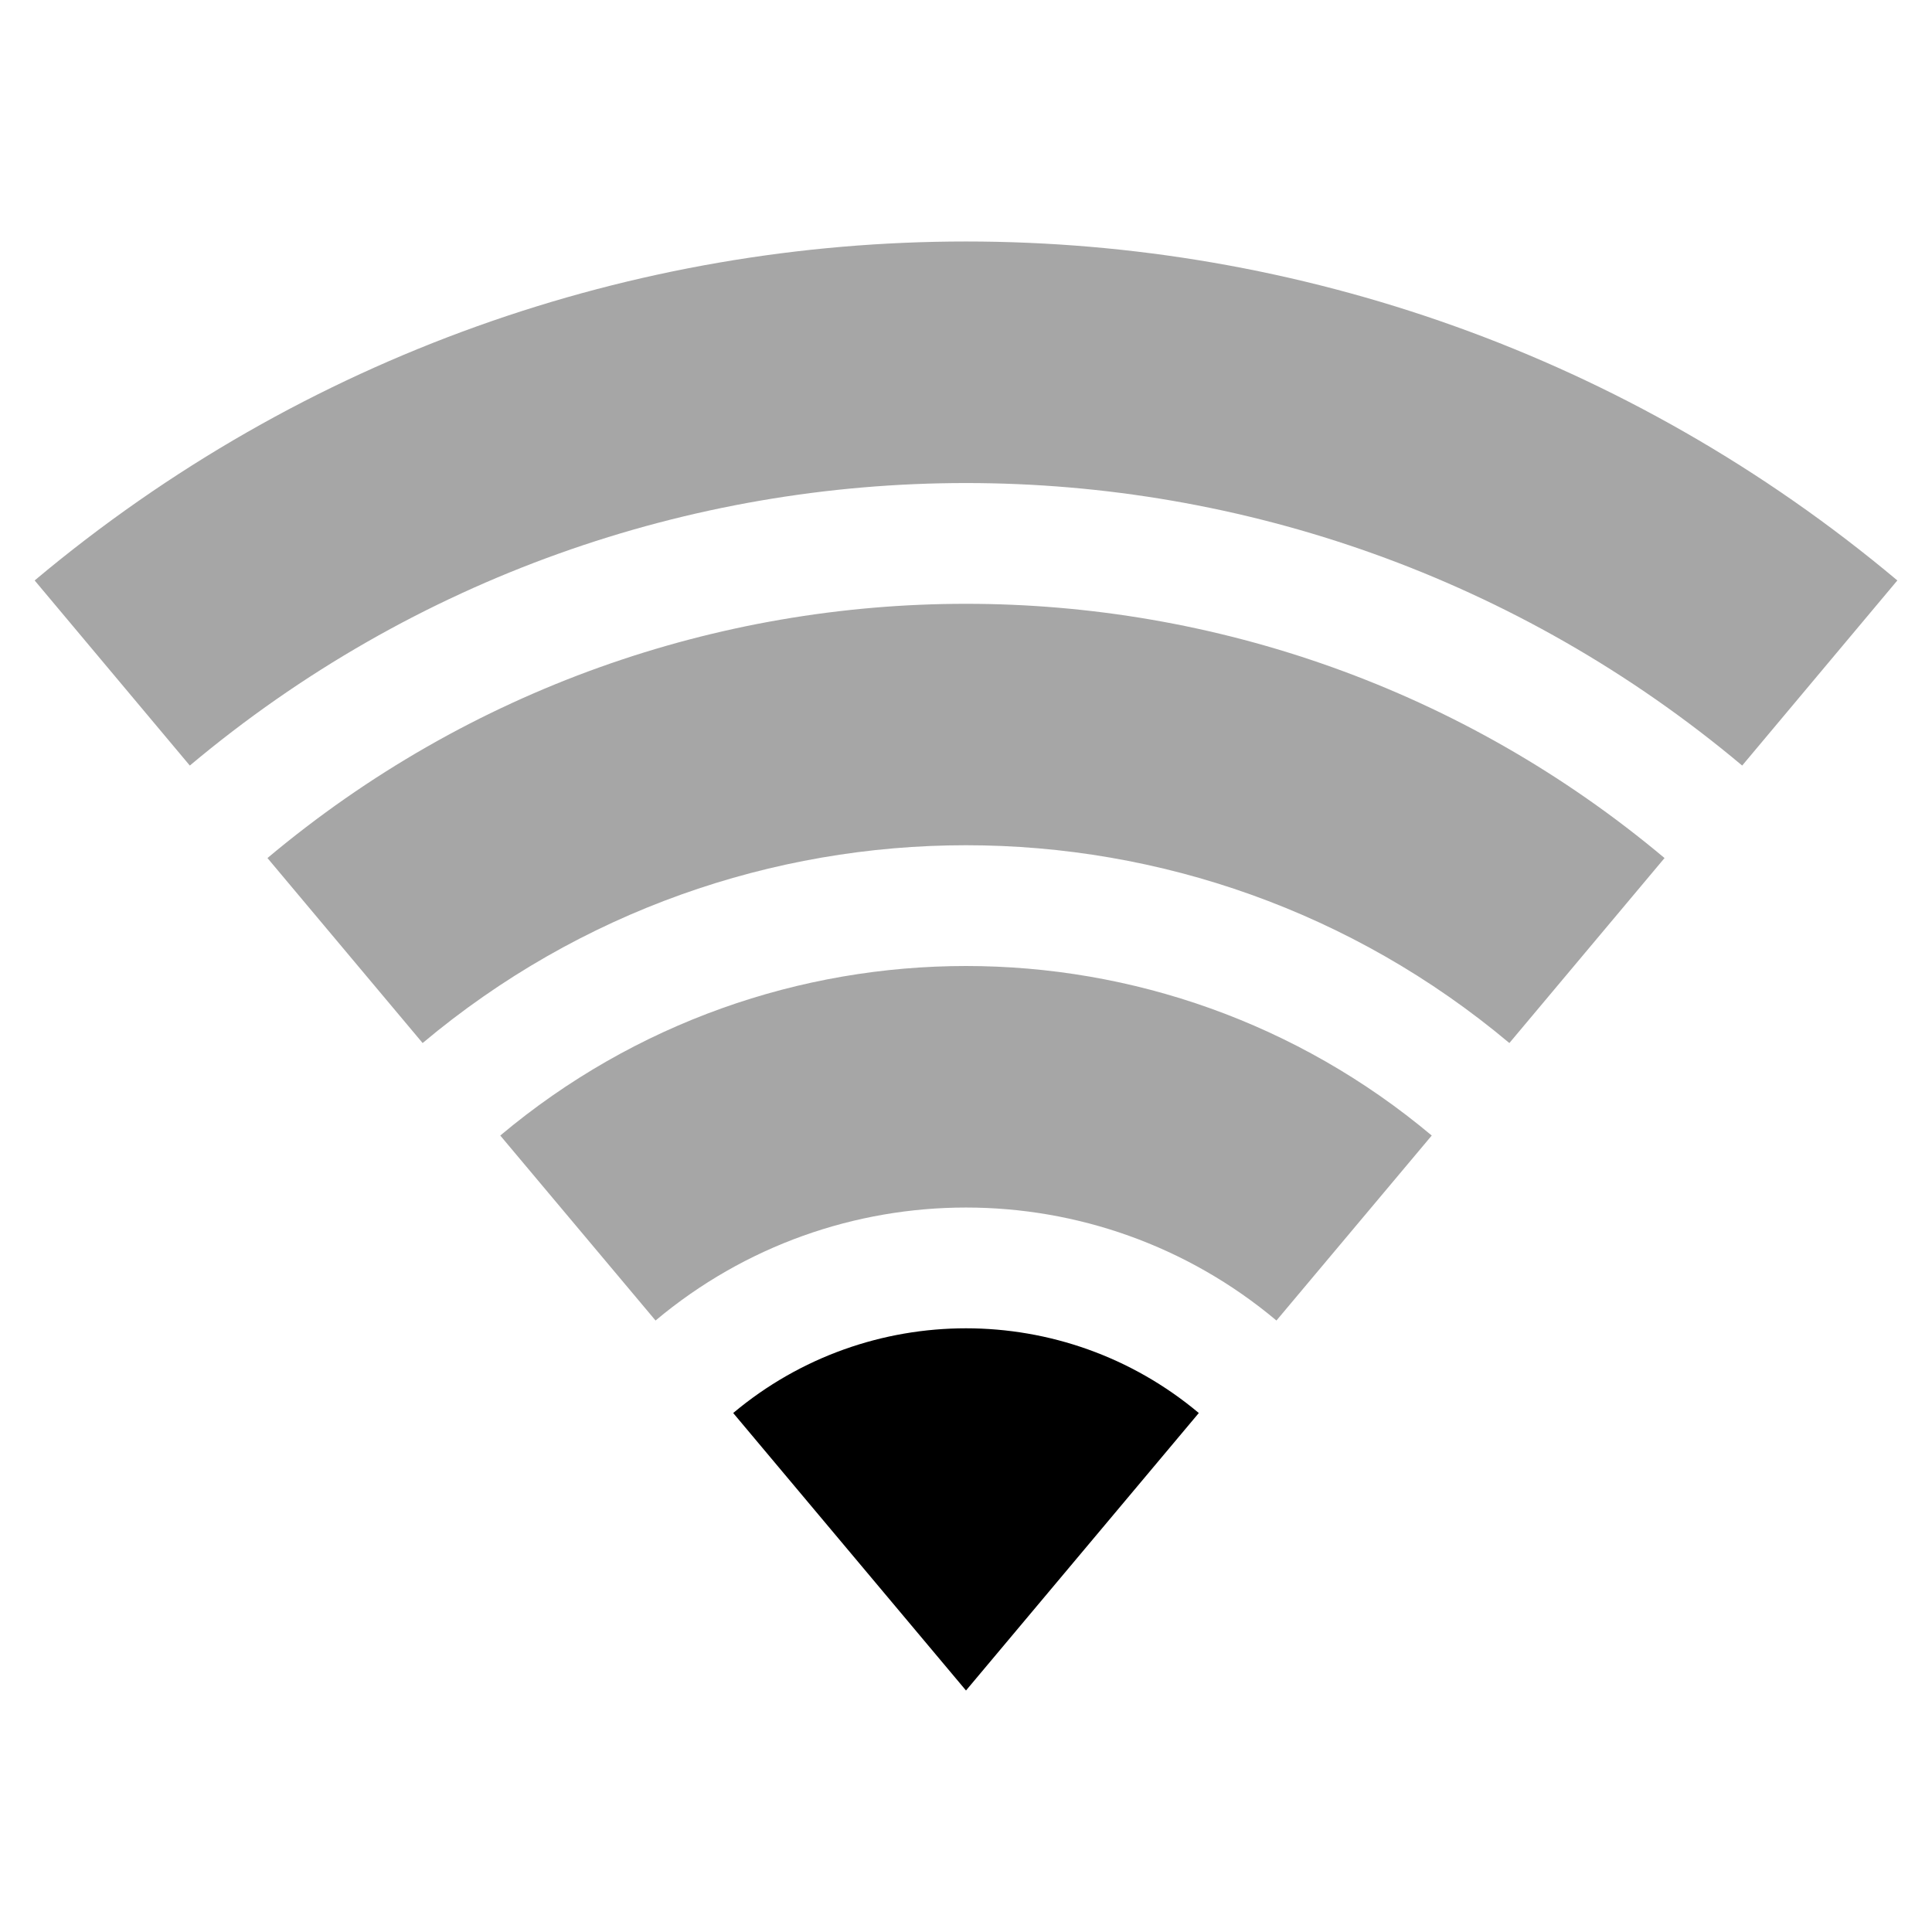
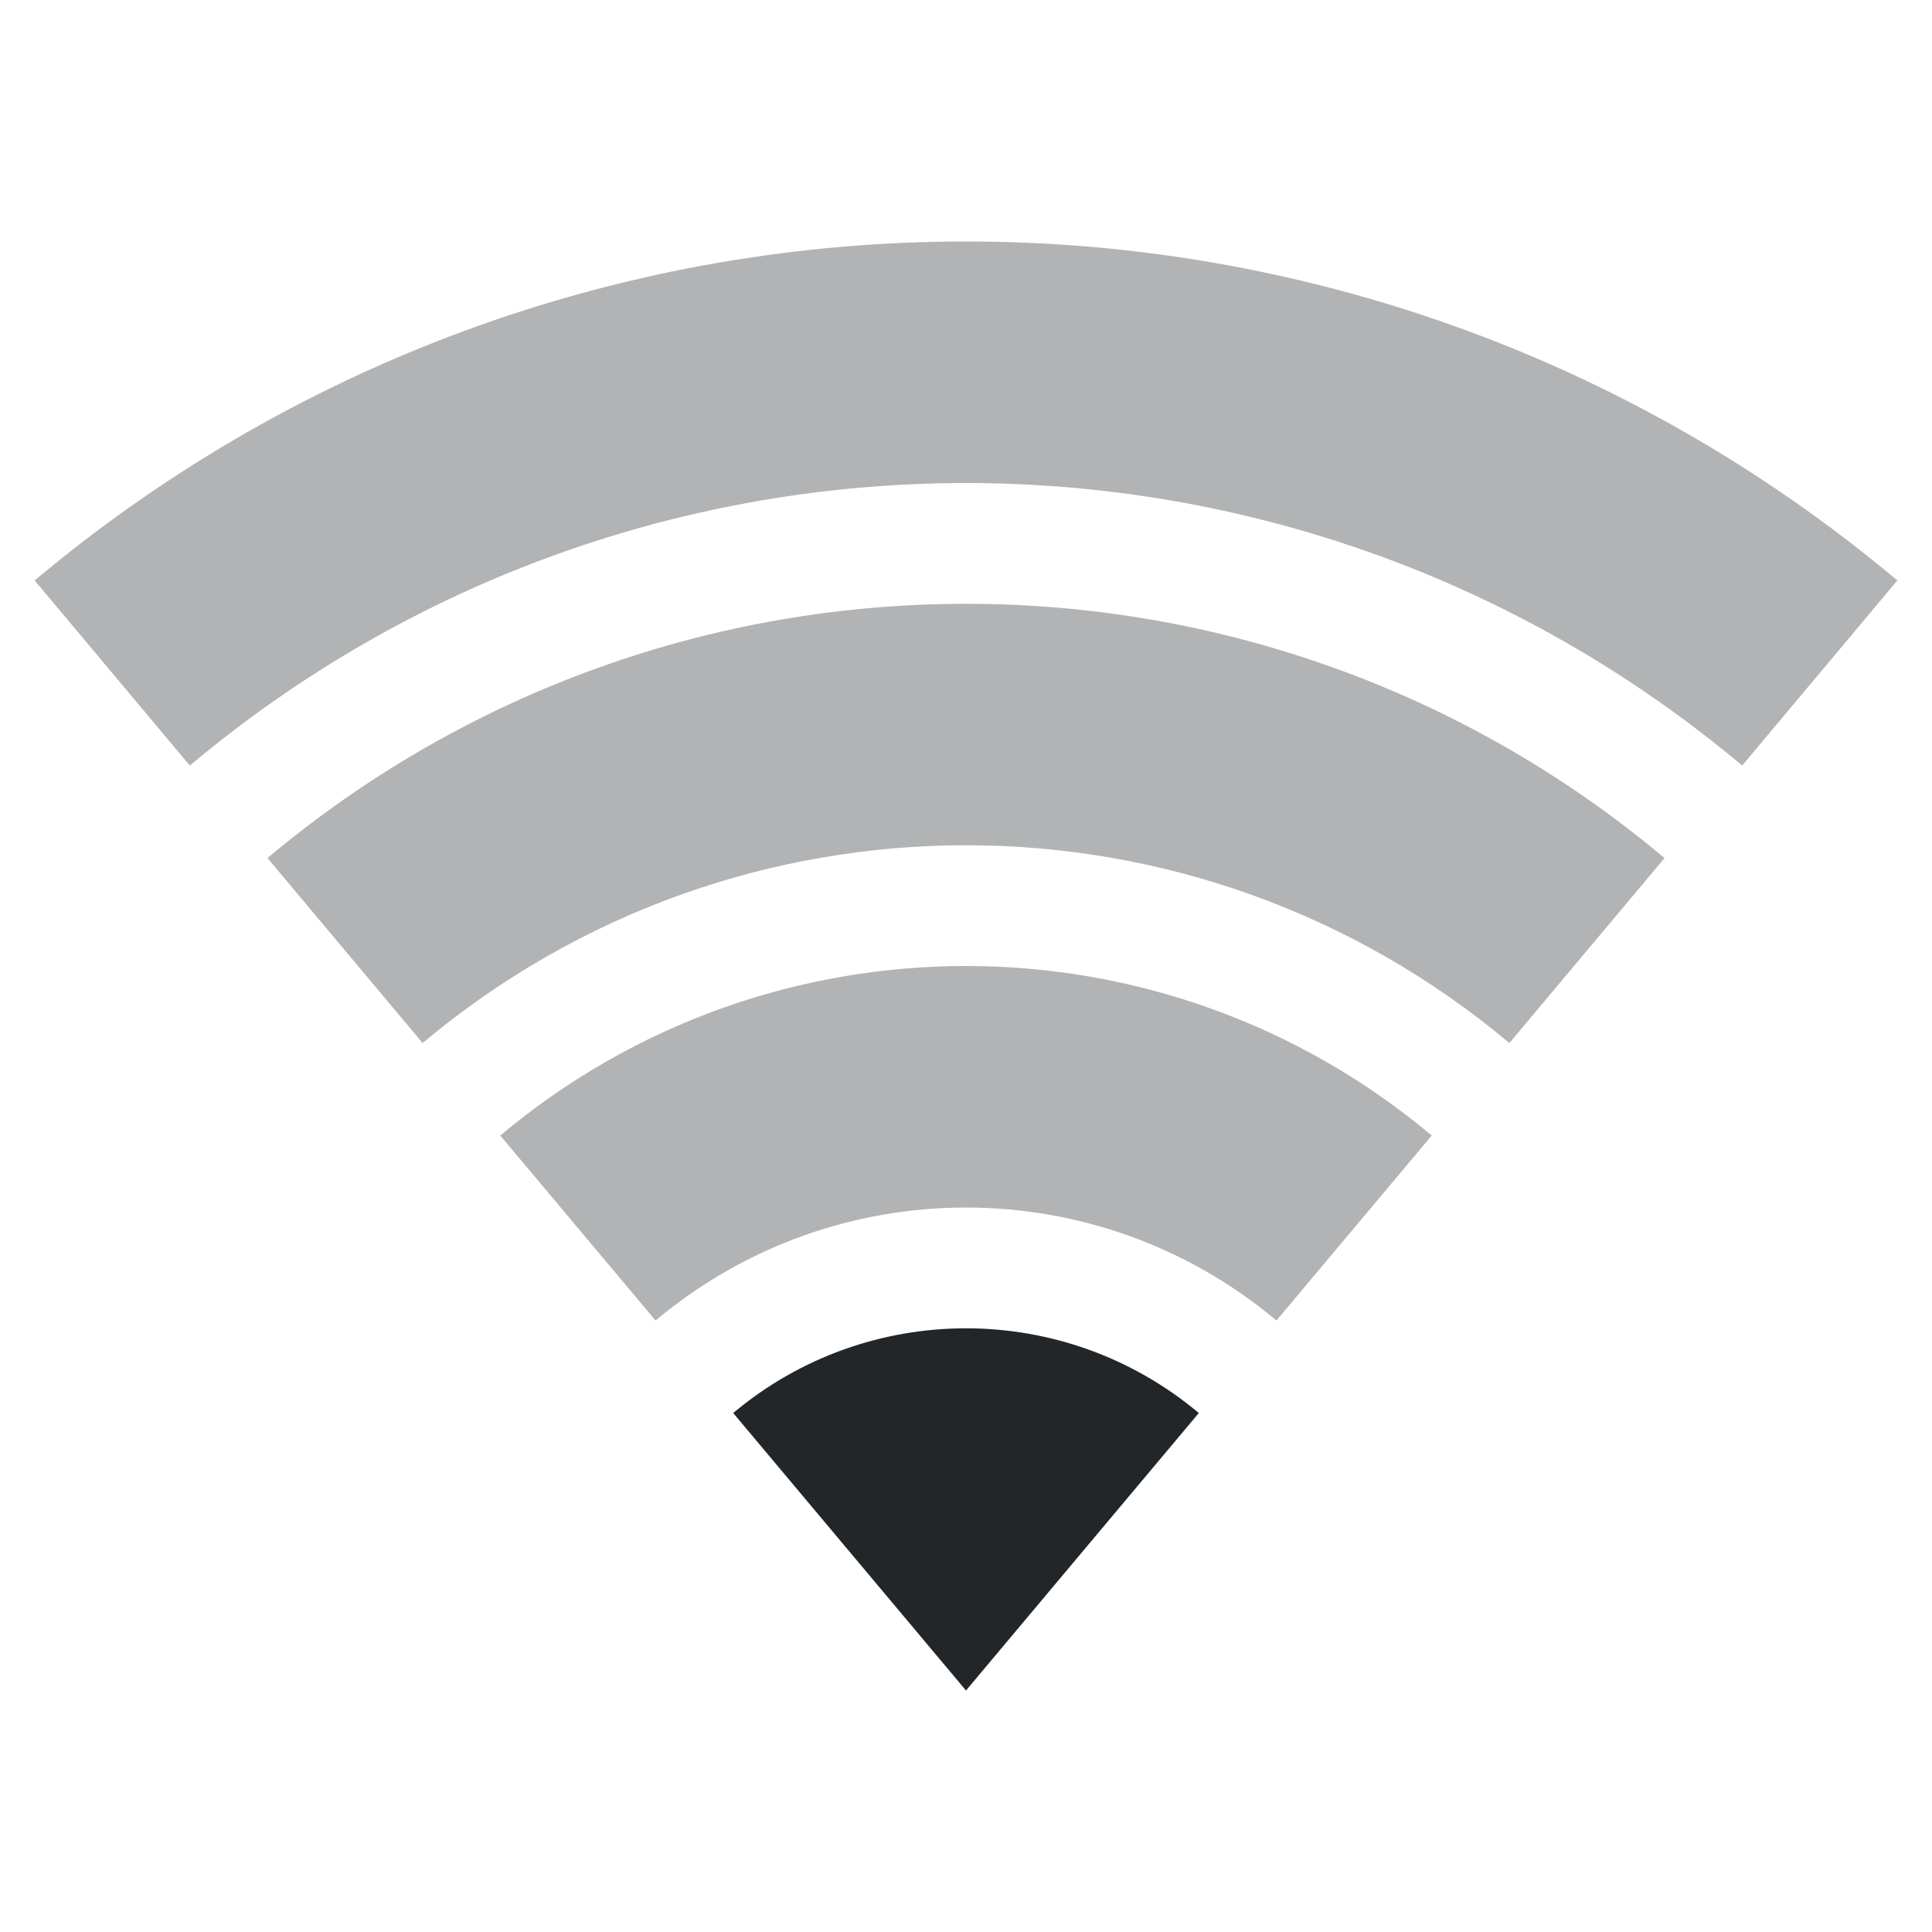
<svg xmlns="http://www.w3.org/2000/svg" width="16" height="16" viewBox="0 0 16 16">
-   <path d="M6.072 11.702A3 3 0 0 1 9.928 11.702L8 14z" fill="#000000" />
+   <style id="current-color-scheme" type="text/css">.ColorScheme-Text{color:#232629}.ColorScheme-PositiveText{color:#27ae60}.ColorScheme-NeutralText{color:#f67400}.ColorScheme-NegativeText{color:#da4453}</style>
+   <path class="ColorScheme-Text" d="M6.072 11.702A3 3 0 0 1 9.928 11.702L8 14z" fill="currentColor" />
  <g opacity=".35">
-     <path d="M4.143 9.404A6 6 0 0 1 11.857 9.404L10.571 10.936A4 4 0 0 0 5.429 10.936zM2.215 7.106A9 9 0 0 1 13.785 7.106L12.5 8.638A7 7 0 0 0 3.5 8.638zM0.287 4.807A12 12 0 0 1 15.713 4.807L14.428 6.34A10 10 0 0 0 1.572 6.34z" fill="#000000" />
+     <path class="ColorScheme-Text" d="M4.143 9.404A6 6 0 0 1 11.857 9.404L10.571 10.936A4 4 0 0 0 5.429 10.936zM2.215 7.106A9 9 0 0 1 13.785 7.106L12.5 8.638A7 7 0 0 0 3.5 8.638zM0.287 4.807A12 12 0 0 1 15.713 4.807L14.428 6.34A10 10 0 0 0 1.572 6.34z" fill="currentColor" />
  </g>
</svg>
